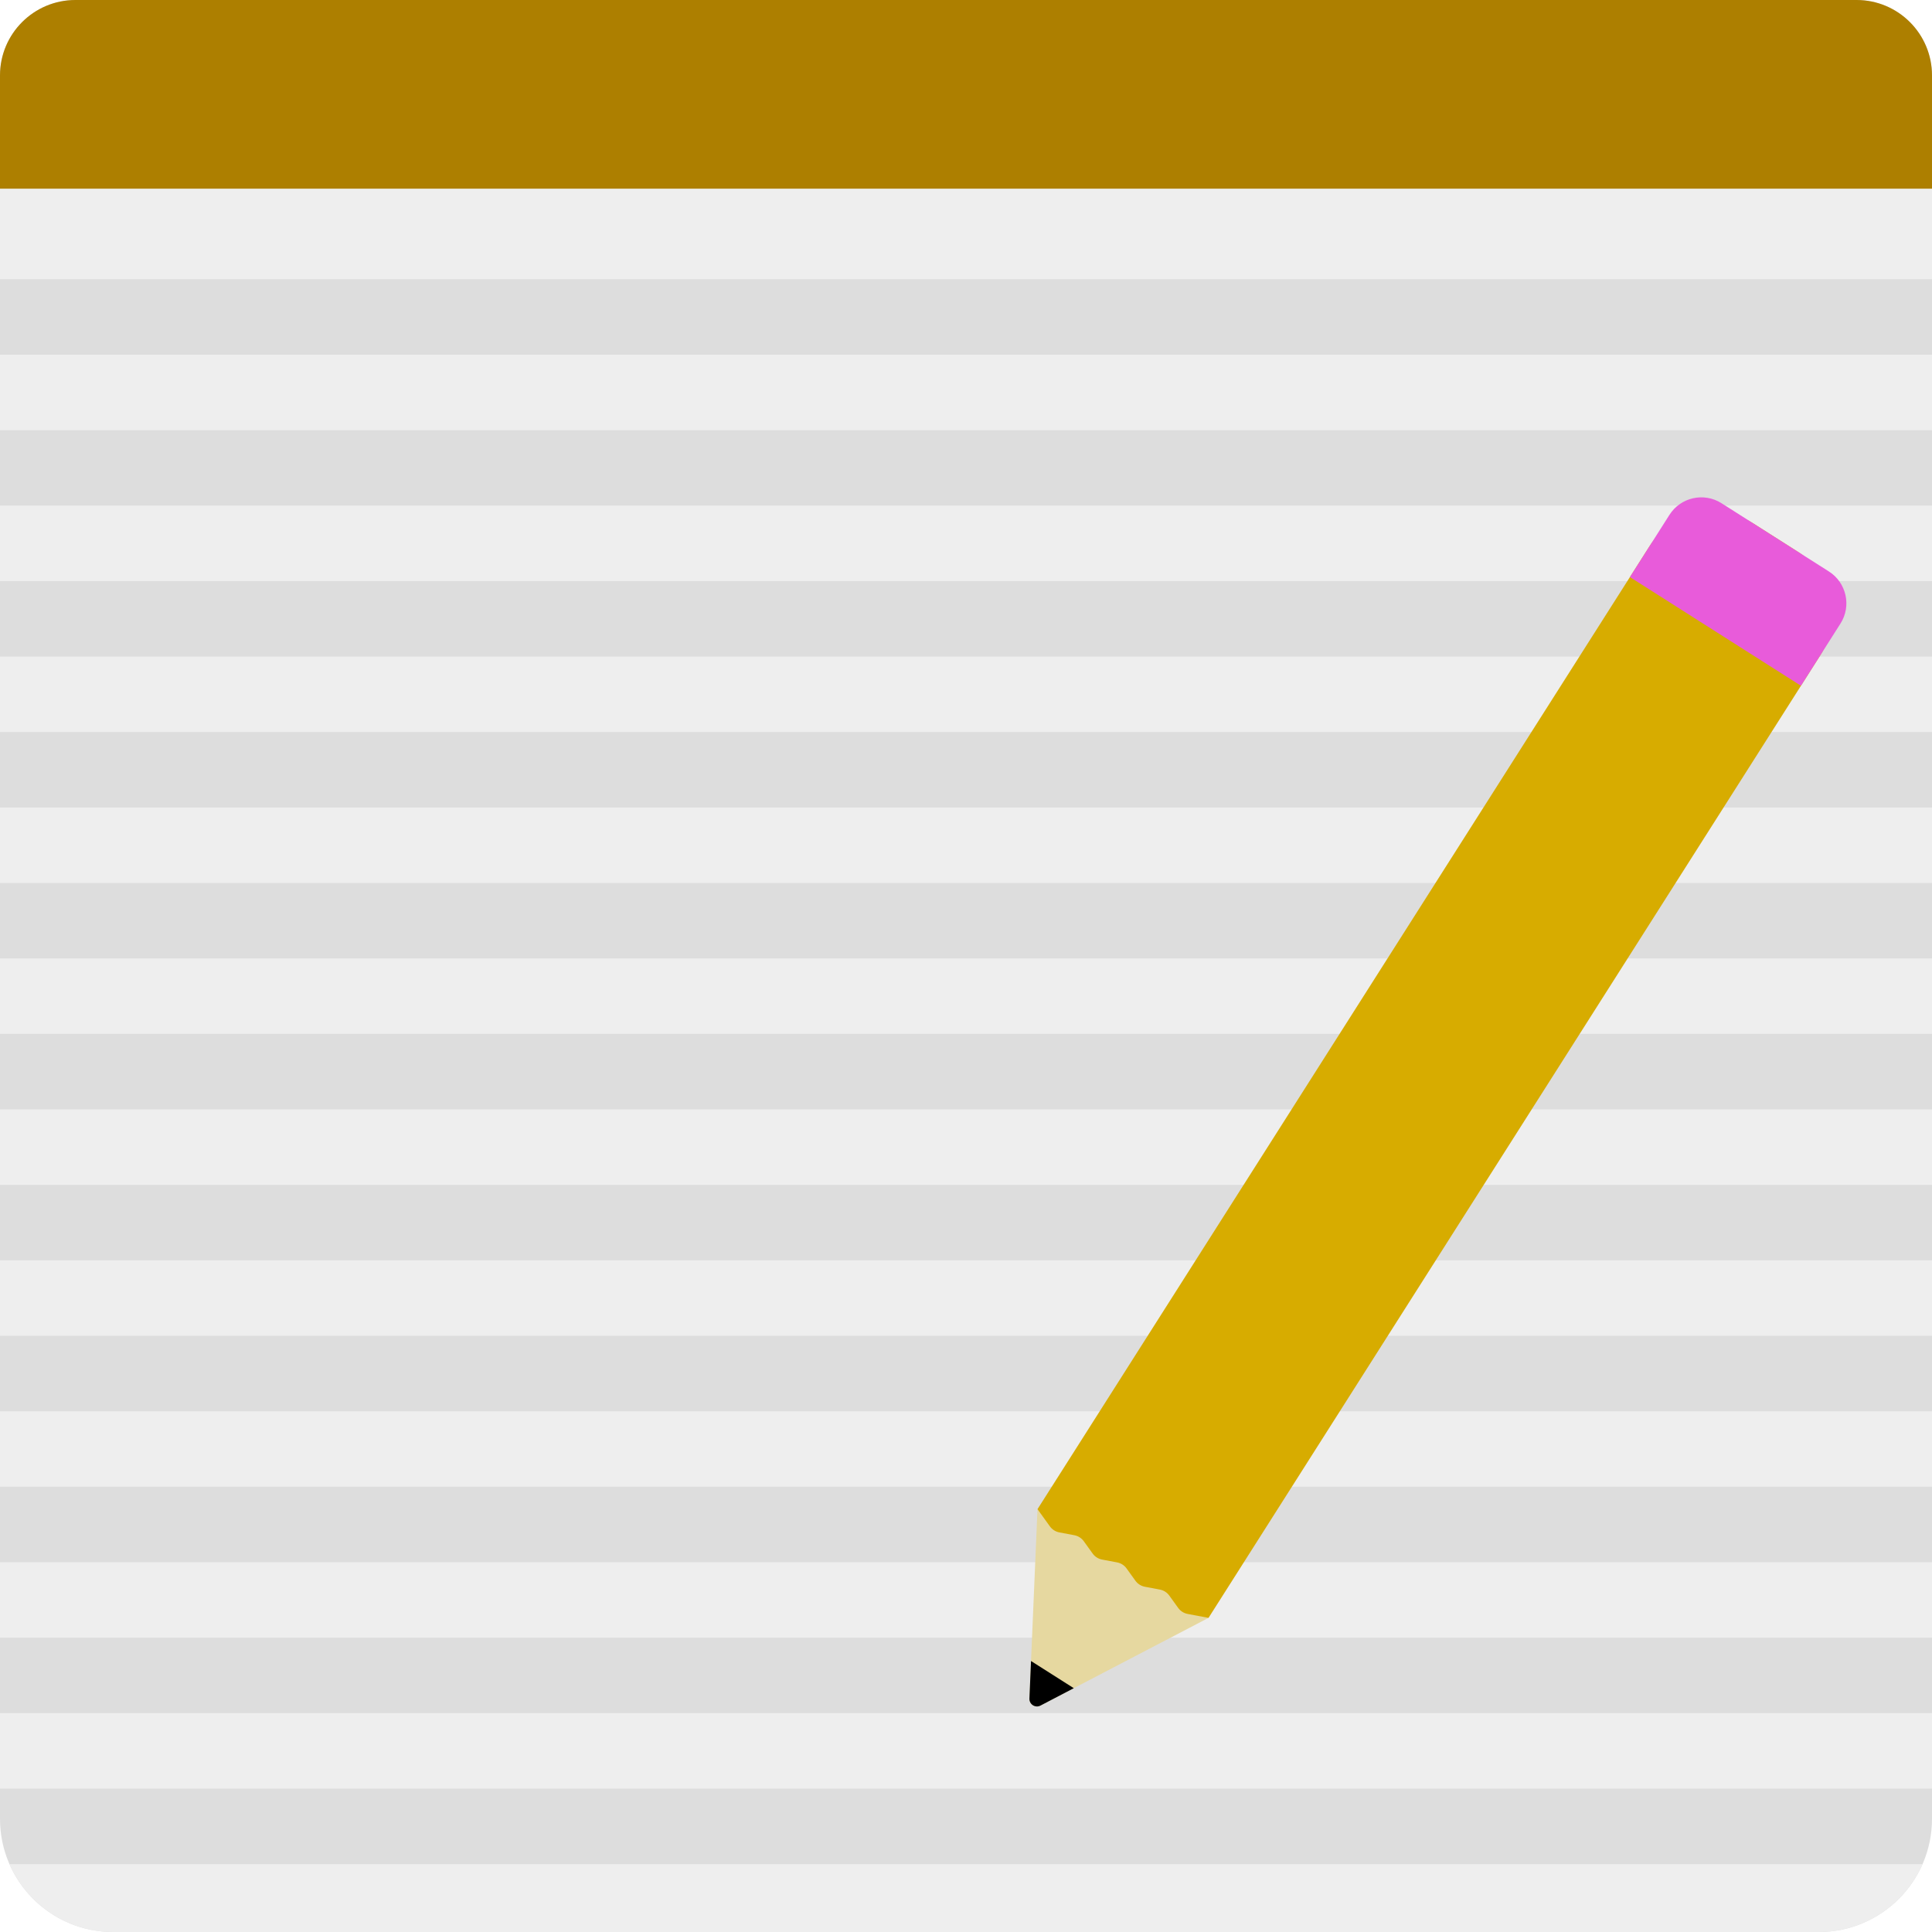
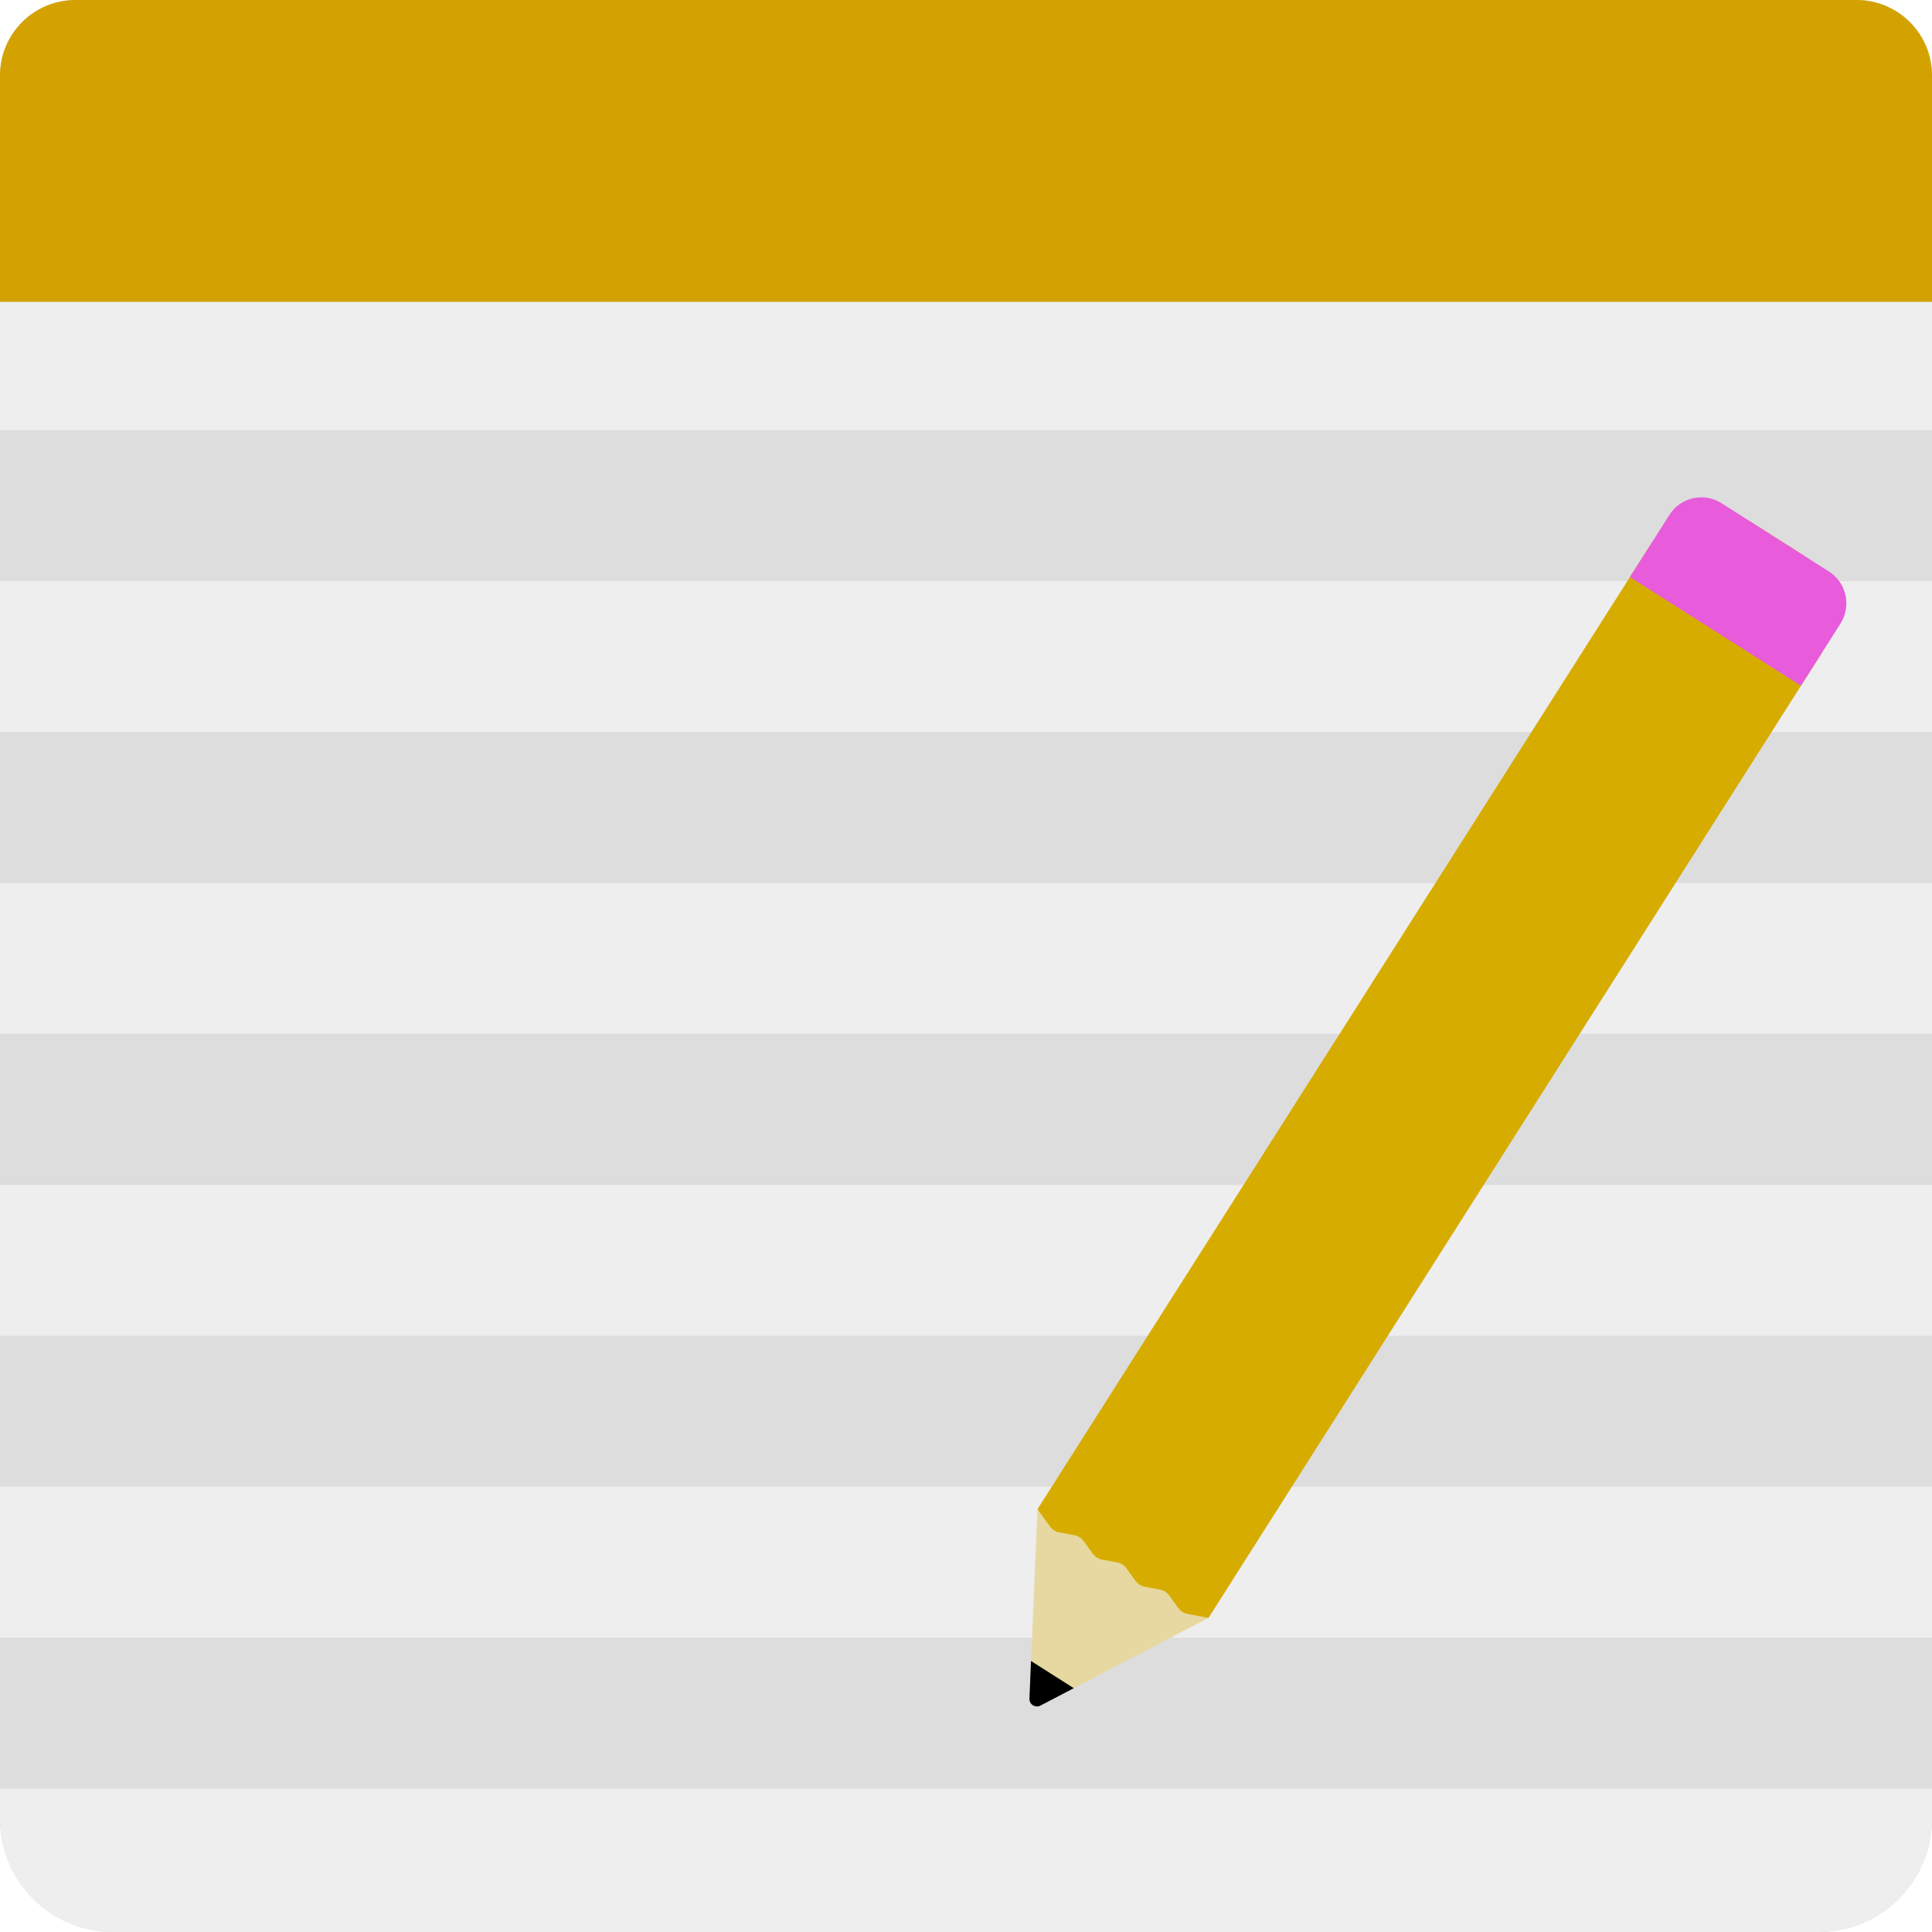
<svg xmlns="http://www.w3.org/2000/svg" width="256" height="256" viewBox="0 0 256 256" fill="none">
  <path d="M0 10C0 4.477 4.477 0 10 0H246C251.523 0 256 4.477 256 10V241C256 249.284 249.284 256 241 256H15C6.716 256 0 249.284 0 241V10Z" fill="#DDDDDD" />
-   <path d="M254.751 247C252.436 252.298 247.151 256 241 256H15C8.849 256 3.564 252.298 1.249 247H254.751ZM256 237H0V227H256V237ZM256 217H0V207H256V217ZM256 197H0V187H256V197ZM256 177H0V167H256V177ZM256 157H0V147H256V157ZM256 137H0V127H256V137ZM256 117H0V107H256V117ZM256 97H0V87H256V97ZM256 77H0V67H256V77ZM256 57H0V47H256V57ZM241 0C249.284 0 256 6.716 256 15V37H0V15C0 6.716 6.716 0 15 0H241Z" fill="#EEEEEE" />
-   <path d="M0 10C0 4.477 4.477 0 10 0H246C251.523 0 256 4.477 256 10V25H0V10Z" fill="#AD7F00" />
+   <path d="M256 241C256 249.284 249.284 256 241 256H15C6.716 256 0 249.284 0 241V237H256V241ZM256 217H0V197H256V217ZM256 177H0V157H256V177ZM256 137H0V117H256V137ZM256 97H0V77H256V97ZM241 0C249.284 0 256 6.716 256 15V57H0V15C0 6.716 6.716 0 15 0H241Z" fill="#EEEEEE" />
+   <path d="M0 10C0 4.477 4.477 0 10 0H246C251.523 0 256 4.477 256 10V40H0V10Z" fill="#D3A200" />
  <path d="M137.474 199.971L160.136 214.375L137.866 225.998C137.184 226.354 136.372 225.838 136.405 225.068L137.474 199.971Z" fill="#E6D8A0" />
  <path d="M136.616 220.092L142.282 223.693L137.866 225.998C137.184 226.354 136.372 225.838 136.404 225.069L136.616 220.092Z" fill="black" />
-   <path d="M218.53 72.44C221.493 67.778 227.673 66.402 232.334 69.364L238.117 73.039C242.778 76.002 244.155 82.182 241.192 86.843L160.136 214.375L157.369 213.855C156.864 213.76 156.415 213.475 156.115 213.058L154.938 211.423C154.638 211.006 154.189 210.721 153.684 210.626L151.704 210.254C151.199 210.159 150.75 209.874 150.45 209.457L149.272 207.822C148.972 207.405 148.523 207.12 148.019 207.025L146.038 206.653C145.533 206.559 145.084 206.273 144.784 205.856L143.607 204.221C143.307 203.805 142.858 203.519 142.353 203.424L140.373 203.052C139.868 202.958 139.419 202.672 139.119 202.256L137.474 199.971L218.53 72.44Z" fill="#D7AC00" />
+   <path d="M218.53 72.44C221.493 67.778 227.673 66.402 232.334 69.364L238.117 73.039C242.778 76.002 244.155 82.182 241.192 86.843L160.136 214.375L157.369 213.855C156.864 213.76 156.415 213.475 156.115 213.058L154.938 211.423C154.638 211.006 154.189 210.721 153.684 210.626L151.704 210.254C151.199 210.159 150.75 209.874 150.45 209.457L149.272 207.822C148.972 207.405 148.523 207.12 148.018 207.025L146.038 206.653C145.533 206.559 145.084 206.273 144.784 205.856L143.607 204.221C143.307 203.805 142.858 203.519 142.353 203.424L140.373 203.052C139.868 202.958 139.419 202.672 139.119 202.256L137.474 199.971L218.53 72.44Z" fill="#D7AC00" />
  <path d="M221.212 68.22C222.694 65.889 225.784 65.201 228.114 66.682L242.336 75.721C244.667 77.203 245.355 80.293 243.874 82.623L238.634 90.867L215.972 76.464L221.212 68.22Z" fill="#E85BDA" />
</svg>
